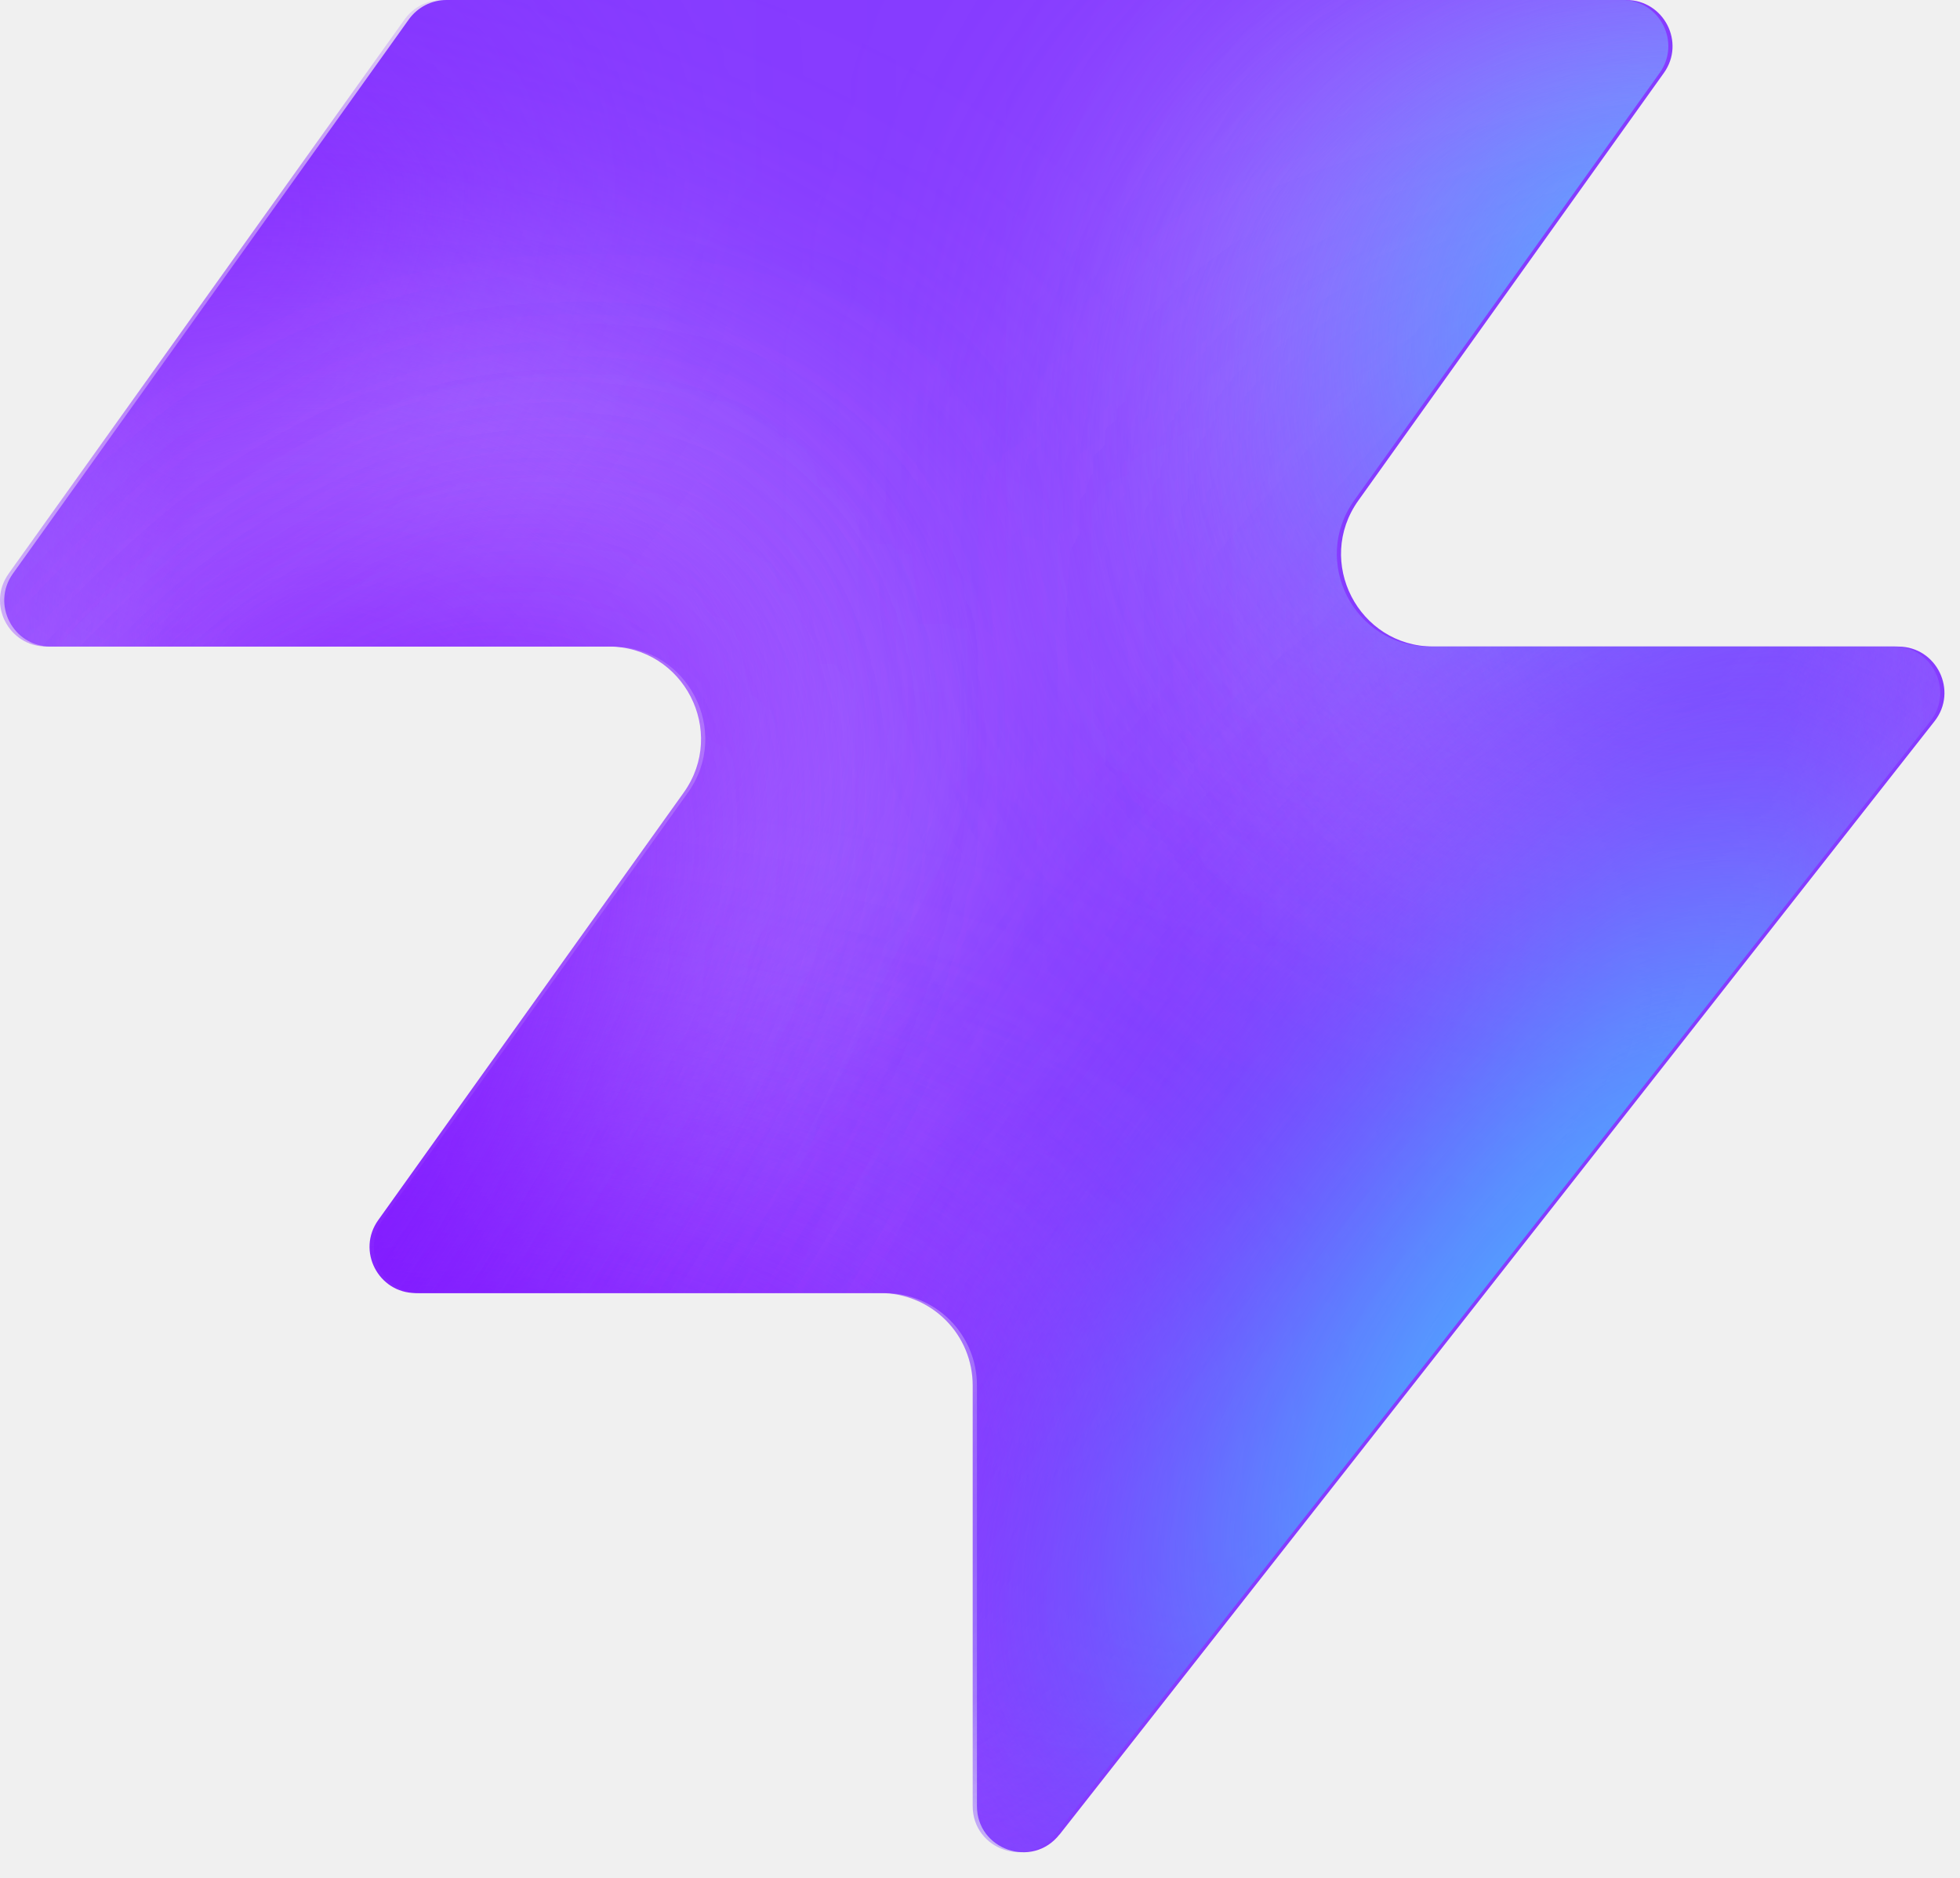
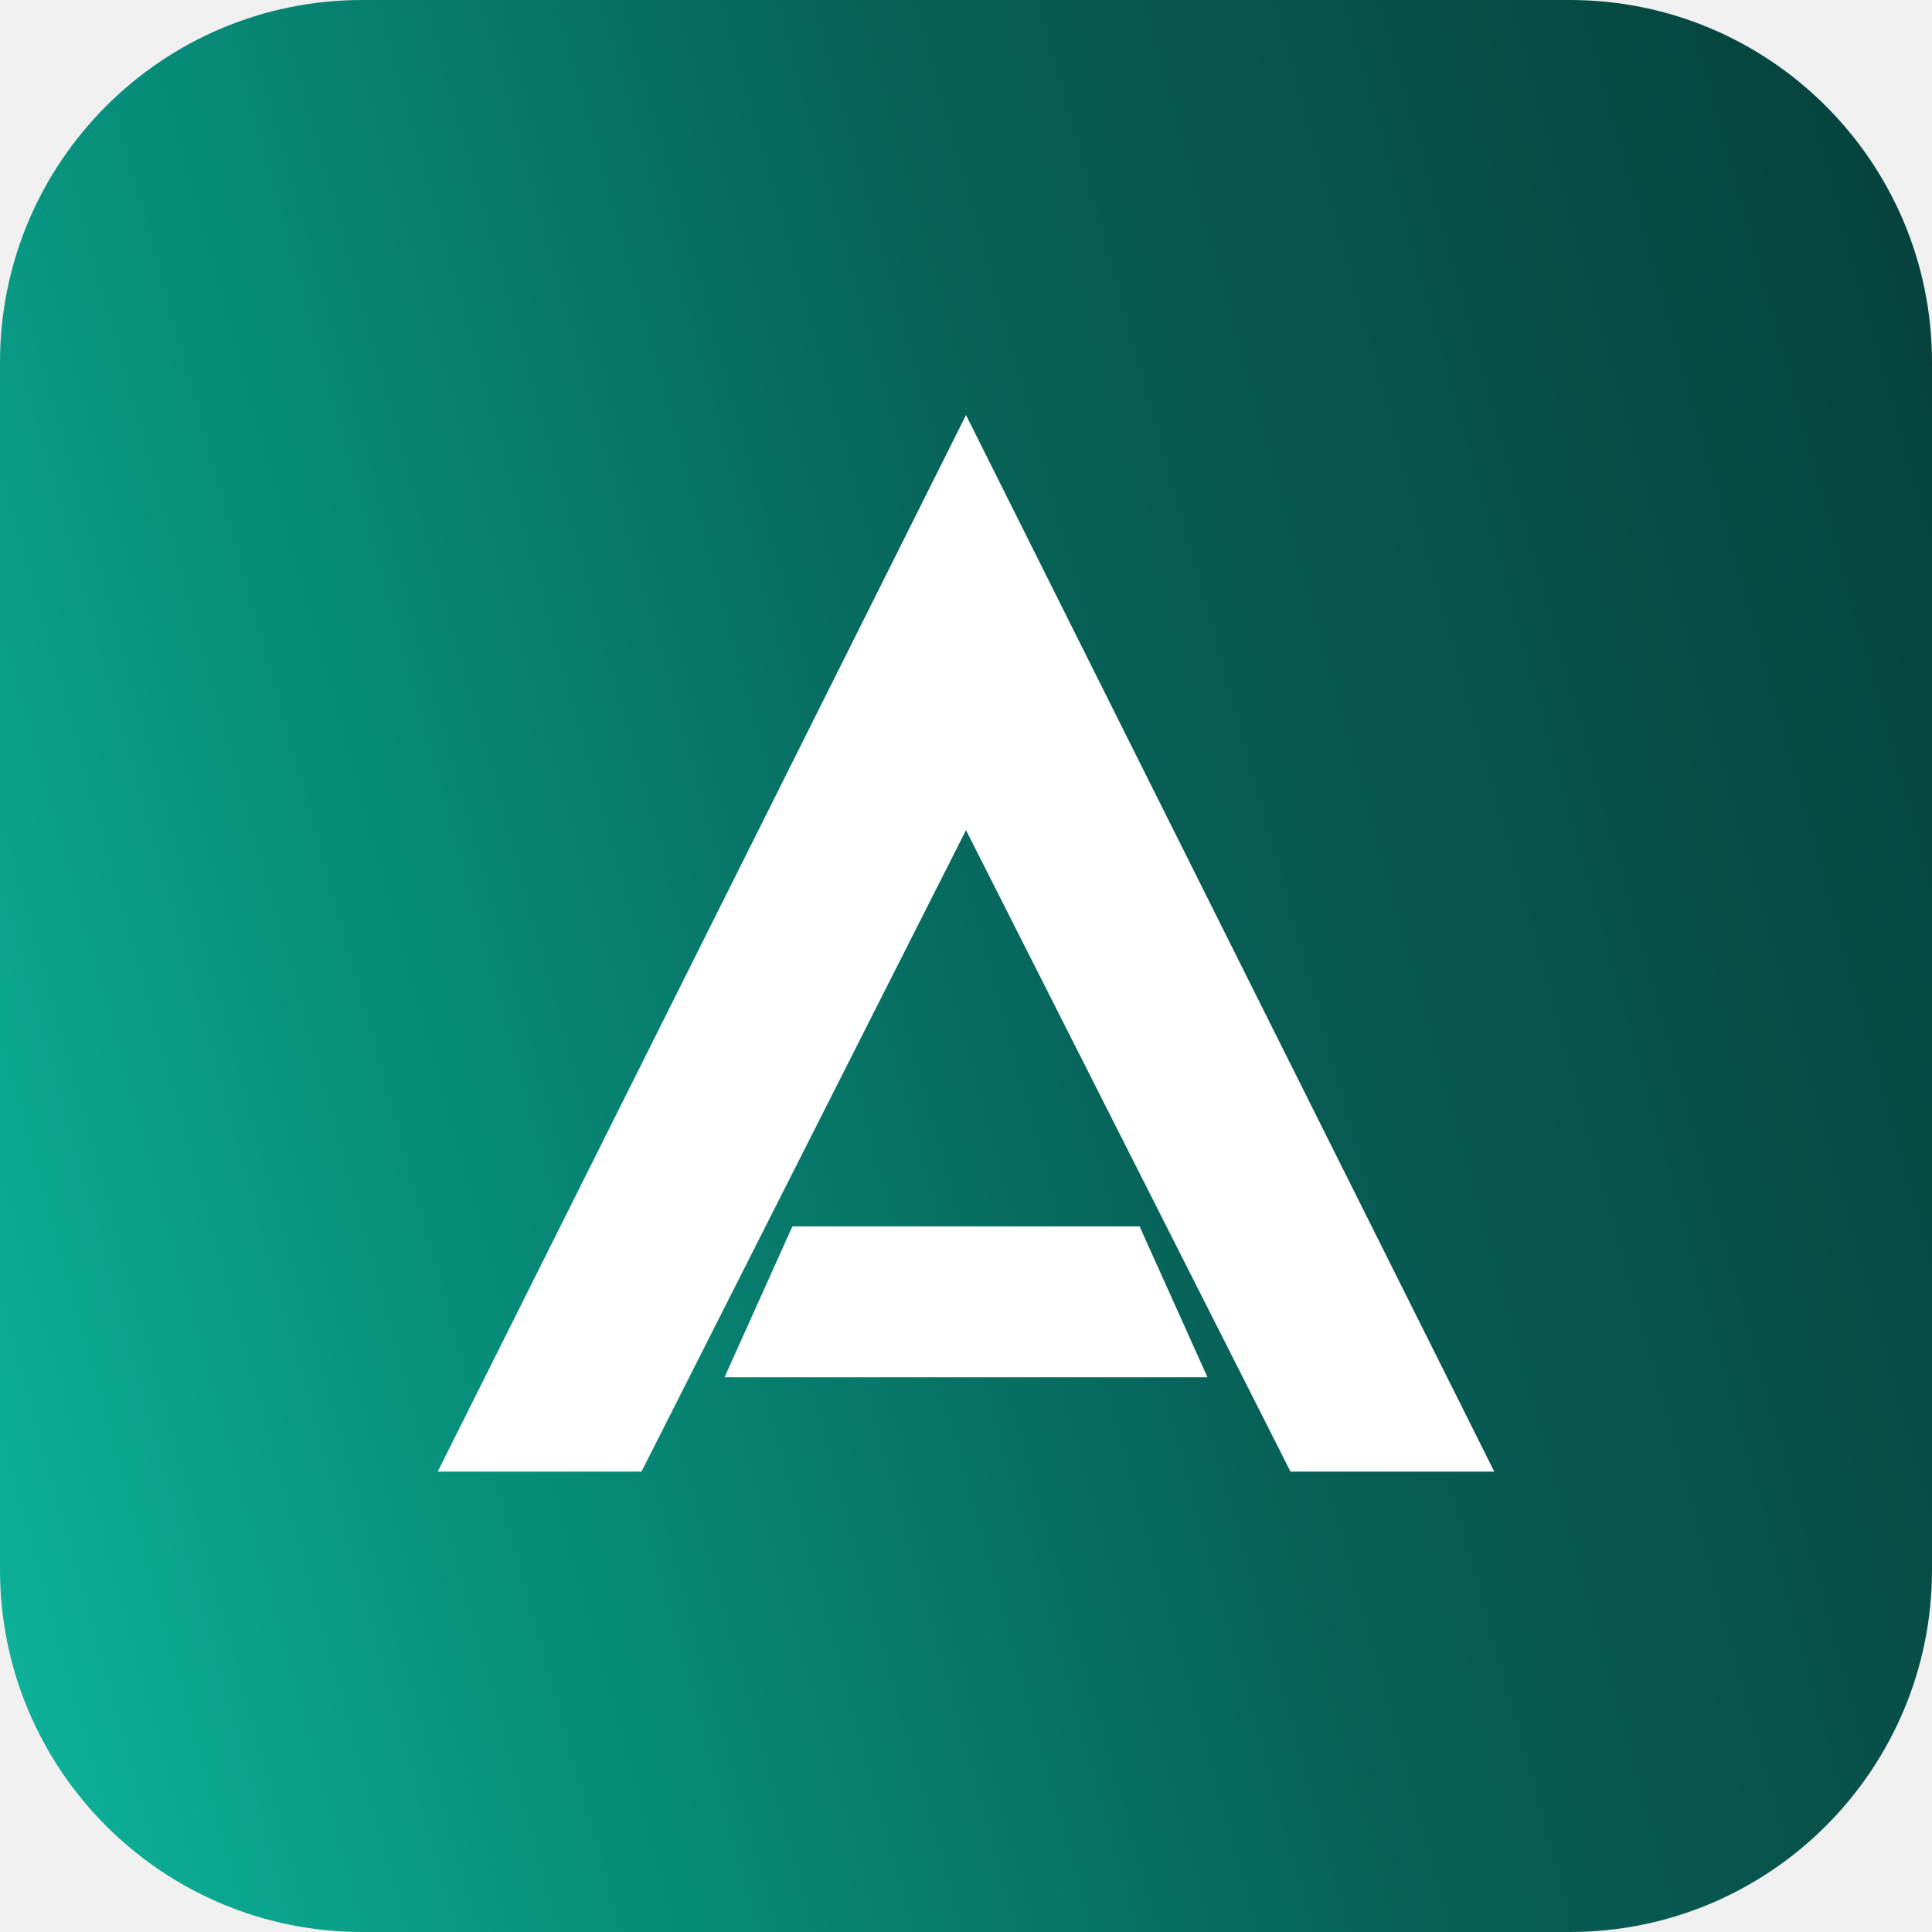
- <svg xmlns="http://www.w3.org/2000/svg" width="48" height="46" fill="none" viewBox="0 0 48 46">
-   <path fill="#863bff" d="M25.946 44.938c-.664.845-2.021.375-2.021-.698V33.937a2.26 2.26 0 0 0-2.262-2.262H10.287c-.92 0-1.456-1.04-.92-1.788l7.48-10.471c1.07-1.497 0-3.578-1.842-3.578H1.237c-.92 0-1.456-1.04-.92-1.788L10.013.474c.214-.297.556-.474.92-.474h28.894c.92 0 1.456 1.04.92 1.788l-7.48 10.471c-1.07 1.498 0 3.579 1.842 3.579h11.377c.943 0 1.473 1.088.89 1.83L25.947 44.94z" style="fill:#863bff;fill:color(display-p3 .525 .23 1);fill-opacity:1" />
-   <mask id="a" width="48" height="46" x="0" y="0" maskUnits="userSpaceOnUse" style="mask-type:alpha">
-     <path fill="#000" d="M25.842 44.938c-.664.844-2.021.375-2.021-.698V33.937a2.26 2.26 0 0 0-2.262-2.262H10.183c-.92 0-1.456-1.04-.92-1.788l7.48-10.471c1.07-1.498 0-3.579-1.842-3.579H1.133c-.92 0-1.456-1.04-.92-1.787L9.91.473c.214-.297.556-.474.92-.474h28.894c.92 0 1.456 1.04.92 1.788l-7.48 10.471c-1.07 1.498 0 3.578 1.842 3.578h11.377c.943 0 1.473 1.088.89 1.832L25.843 44.94z" style="fill:#000;fill-opacity:1" />
-   </mask>
-   <g mask="url(#a)">
-     <g filter="url(#b)">
-       <ellipse cx="5.508" cy="14.704" fill="#ede6ff" rx="5.508" ry="14.704" style="fill:#ede6ff;fill:color(display-p3 .927 .903 1);fill-opacity:1" transform="matrix(.00324 1 1 -.00324 -4.47 31.516)" />
-     </g>
-     <g filter="url(#c)">
-       <ellipse cx="10.399" cy="29.851" fill="#ede6ff" rx="10.399" ry="29.851" style="fill:#ede6ff;fill:color(display-p3 .927 .903 1);fill-opacity:1" transform="matrix(.00324 1 1 -.00324 -39.328 7.883)" />
-     </g>
-     <g filter="url(#d)">
-       <ellipse cx="5.508" cy="30.487" fill="#7e14ff" rx="5.508" ry="30.487" style="fill:#7e14ff;fill:color(display-p3 .492 .077 1);fill-opacity:1" transform="rotate(89.814 -25.913 -14.639)scale(1 -1)" />
-     </g>
-     <g filter="url(#e)">
-       <ellipse cx="5.508" cy="30.599" fill="#7e14ff" rx="5.508" ry="30.599" style="fill:#7e14ff;fill:color(display-p3 .492 .077 1);fill-opacity:1" transform="rotate(89.814 -32.644 -3.334)scale(1 -1)" />
-     </g>
-     <g filter="url(#f)">
-       <ellipse cx="5.508" cy="30.599" fill="#7e14ff" rx="5.508" ry="30.599" style="fill:#7e14ff;fill:color(display-p3 .492 .077 1);fill-opacity:1" transform="matrix(.00324 1 1 -.00324 -34.34 30.47)" />
-     </g>
-     <g filter="url(#g)">
-       <ellipse cx="14.072" cy="22.078" fill="#ede6ff" rx="14.072" ry="22.078" style="fill:#ede6ff;fill:color(display-p3 .927 .903 1);fill-opacity:1" transform="rotate(93.35 24.506 48.493)scale(-1 1)" />
-     </g>
-     <g filter="url(#h)">
-       <ellipse cx="3.47" cy="21.501" fill="#7e14ff" rx="3.47" ry="21.501" style="fill:#7e14ff;fill:color(display-p3 .492 .077 1);fill-opacity:1" transform="rotate(89.009 28.708 47.59)scale(-1 1)" />
-     </g>
-     <g filter="url(#i)">
-       <ellipse cx="3.47" cy="21.501" fill="#7e14ff" rx="3.47" ry="21.501" style="fill:#7e14ff;fill:color(display-p3 .492 .077 1);fill-opacity:1" transform="rotate(89.009 28.708 47.59)scale(-1 1)" />
-     </g>
-     <g filter="url(#j)">
-       <ellipse cx=".387" cy="8.972" fill="#7e14ff" rx="4.407" ry="29.108" style="fill:#7e14ff;fill:color(display-p3 .492 .077 1);fill-opacity:1" transform="rotate(39.51 .387 8.972)" />
-     </g>
-     <g filter="url(#k)">
-       <ellipse cx="47.523" cy="-6.092" fill="#7e14ff" rx="4.407" ry="29.108" style="fill:#7e14ff;fill:color(display-p3 .492 .077 1);fill-opacity:1" transform="rotate(37.892 47.523 -6.092)" />
-     </g>
-     <g filter="url(#l)">
-       <ellipse cx="41.412" cy="6.333" fill="#47bfff" rx="5.971" ry="9.665" style="fill:#47bfff;fill:color(display-p3 .28 .748 1);fill-opacity:1" transform="rotate(37.892 41.412 6.333)" />
-     </g>
-     <g filter="url(#m)">
-       <ellipse cx="-1.879" cy="38.332" fill="#7e14ff" rx="4.407" ry="29.108" style="fill:#7e14ff;fill:color(display-p3 .492 .077 1);fill-opacity:1" transform="rotate(37.892 -1.88 38.332)" />
-     </g>
-     <g filter="url(#n)">
-       <ellipse cx="-1.879" cy="38.332" fill="#7e14ff" rx="4.407" ry="29.108" style="fill:#7e14ff;fill:color(display-p3 .492 .077 1);fill-opacity:1" transform="rotate(37.892 -1.88 38.332)" />
-     </g>
-     <g filter="url(#o)">
-       <ellipse cx="35.651" cy="29.907" fill="#7e14ff" rx="4.407" ry="29.108" style="fill:#7e14ff;fill:color(display-p3 .492 .077 1);fill-opacity:1" transform="rotate(37.892 35.651 29.907)" />
-     </g>
-     <g filter="url(#p)">
-       <ellipse cx="38.418" cy="32.4" fill="#47bfff" rx="5.971" ry="15.297" style="fill:#47bfff;fill:color(display-p3 .28 .748 1);fill-opacity:1" transform="rotate(37.892 38.418 32.4)" />
-     </g>
+ <svg xmlns="http://www.w3.org/2000/svg" viewBox="0 0 512 512" width="100%" height="100%">
+   <defs>
+     <linearGradient id="mantia-bg-gradient" x1="0%" y1="0%" x2="100%" y2="100%" gradientTransform="rotate(120 0.5 0.5)">
+       <stop offset="0%" stop-color="#063B38" />
+       <stop offset="42%" stop-color="#075E55" />
+       <stop offset="72%" stop-color="#078F7B" />
+       <stop offset="100%" stop-color="#10BFA5" />
+     </linearGradient>
+   </defs>
+   <rect width="512" height="512" fill="url(#mantia-bg-gradient)" rx="96" />
+   <g fill="#FFFFFF">
+     <path d="M 256 110 L 396 390 L 342 390 L 256 220 L 170 390 L 116 390 Z" />
+     <polygon points="210,325 302,325 320,365 192,365" />
  </g>
-   <defs>
-     <filter id="b" width="60.045" height="41.654" x="-19.77" y="16.149" color-interpolation-filters="sRGB" filterUnits="userSpaceOnUse">
-       <feFlood flood-opacity="0" result="BackgroundImageFix" />
-       <feBlend in="SourceGraphic" in2="BackgroundImageFix" result="shape" />
-       <feGaussianBlur result="effect1_foregroundBlur_2002_17158" stdDeviation="7.659" />
-     </filter>
-     <filter id="c" width="90.34" height="51.437" x="-54.613" y="-7.533" color-interpolation-filters="sRGB" filterUnits="userSpaceOnUse">
-       <feFlood flood-opacity="0" result="BackgroundImageFix" />
-       <feBlend in="SourceGraphic" in2="BackgroundImageFix" result="shape" />
-       <feGaussianBlur result="effect1_foregroundBlur_2002_17158" stdDeviation="7.659" />
-     </filter>
-     <filter id="d" width="79.355" height="29.4" x="-49.64" y="2.03" color-interpolation-filters="sRGB" filterUnits="userSpaceOnUse">
-       <feFlood flood-opacity="0" result="BackgroundImageFix" />
-       <feBlend in="SourceGraphic" in2="BackgroundImageFix" result="shape" />
-       <feGaussianBlur result="effect1_foregroundBlur_2002_17158" stdDeviation="4.596" />
-     </filter>
-     <filter id="e" width="79.579" height="29.4" x="-45.045" y="20.029" color-interpolation-filters="sRGB" filterUnits="userSpaceOnUse">
-       <feFlood flood-opacity="0" result="BackgroundImageFix" />
-       <feBlend in="SourceGraphic" in2="BackgroundImageFix" result="shape" />
-       <feGaussianBlur result="effect1_foregroundBlur_2002_17158" stdDeviation="4.596" />
-     </filter>
-     <filter id="f" width="79.579" height="29.4" x="-43.513" y="21.178" color-interpolation-filters="sRGB" filterUnits="userSpaceOnUse">
-       <feFlood flood-opacity="0" result="BackgroundImageFix" />
-       <feBlend in="SourceGraphic" in2="BackgroundImageFix" result="shape" />
-       <feGaussianBlur result="effect1_foregroundBlur_2002_17158" stdDeviation="4.596" />
-     </filter>
-     <filter id="g" width="74.749" height="58.852" x="15.756" y="-17.901" color-interpolation-filters="sRGB" filterUnits="userSpaceOnUse">
-       <feFlood flood-opacity="0" result="BackgroundImageFix" />
-       <feBlend in="SourceGraphic" in2="BackgroundImageFix" result="shape" />
-       <feGaussianBlur result="effect1_foregroundBlur_2002_17158" stdDeviation="7.659" />
-     </filter>
-     <filter id="h" width="61.377" height="25.362" x="23.548" y="2.284" color-interpolation-filters="sRGB" filterUnits="userSpaceOnUse">
-       <feFlood flood-opacity="0" result="BackgroundImageFix" />
-       <feBlend in="SourceGraphic" in2="BackgroundImageFix" result="shape" />
-       <feGaussianBlur result="effect1_foregroundBlur_2002_17158" stdDeviation="4.596" />
-     </filter>
-     <filter id="i" width="61.377" height="25.362" x="23.548" y="2.284" color-interpolation-filters="sRGB" filterUnits="userSpaceOnUse">
-       <feFlood flood-opacity="0" result="BackgroundImageFix" />
-       <feBlend in="SourceGraphic" in2="BackgroundImageFix" result="shape" />
-       <feGaussianBlur result="effect1_foregroundBlur_2002_17158" stdDeviation="4.596" />
-     </filter>
-     <filter id="j" width="56.045" height="63.649" x="-27.636" y="-22.853" color-interpolation-filters="sRGB" filterUnits="userSpaceOnUse">
-       <feFlood flood-opacity="0" result="BackgroundImageFix" />
-       <feBlend in="SourceGraphic" in2="BackgroundImageFix" result="shape" />
-       <feGaussianBlur result="effect1_foregroundBlur_2002_17158" stdDeviation="4.596" />
-     </filter>
-     <filter id="k" width="54.814" height="64.646" x="20.116" y="-38.415" color-interpolation-filters="sRGB" filterUnits="userSpaceOnUse">
-       <feFlood flood-opacity="0" result="BackgroundImageFix" />
-       <feBlend in="SourceGraphic" in2="BackgroundImageFix" result="shape" />
-       <feGaussianBlur result="effect1_foregroundBlur_2002_17158" stdDeviation="4.596" />
-     </filter>
-     <filter id="l" width="33.541" height="35.313" x="24.641" y="-11.323" color-interpolation-filters="sRGB" filterUnits="userSpaceOnUse">
-       <feFlood flood-opacity="0" result="BackgroundImageFix" />
-       <feBlend in="SourceGraphic" in2="BackgroundImageFix" result="shape" />
-       <feGaussianBlur result="effect1_foregroundBlur_2002_17158" stdDeviation="4.596" />
-     </filter>
-     <filter id="m" width="54.814" height="64.646" x="-29.286" y="6.009" color-interpolation-filters="sRGB" filterUnits="userSpaceOnUse">
-       <feFlood flood-opacity="0" result="BackgroundImageFix" />
-       <feBlend in="SourceGraphic" in2="BackgroundImageFix" result="shape" />
-       <feGaussianBlur result="effect1_foregroundBlur_2002_17158" stdDeviation="4.596" />
-     </filter>
-     <filter id="n" width="54.814" height="64.646" x="-29.286" y="6.009" color-interpolation-filters="sRGB" filterUnits="userSpaceOnUse">
-       <feFlood flood-opacity="0" result="BackgroundImageFix" />
-       <feBlend in="SourceGraphic" in2="BackgroundImageFix" result="shape" />
-       <feGaussianBlur result="effect1_foregroundBlur_2002_17158" stdDeviation="4.596" />
-     </filter>
-     <filter id="o" width="54.814" height="64.646" x="8.244" y="-2.416" color-interpolation-filters="sRGB" filterUnits="userSpaceOnUse">
-       <feFlood flood-opacity="0" result="BackgroundImageFix" />
-       <feBlend in="SourceGraphic" in2="BackgroundImageFix" result="shape" />
-       <feGaussianBlur result="effect1_foregroundBlur_2002_17158" stdDeviation="4.596" />
-     </filter>
-     <filter id="p" width="39.409" height="43.623" x="18.713" y="10.588" color-interpolation-filters="sRGB" filterUnits="userSpaceOnUse">
-       <feFlood flood-opacity="0" result="BackgroundImageFix" />
-       <feBlend in="SourceGraphic" in2="BackgroundImageFix" result="shape" />
-       <feGaussianBlur result="effect1_foregroundBlur_2002_17158" stdDeviation="4.596" />
-     </filter>
-   </defs>
</svg>
